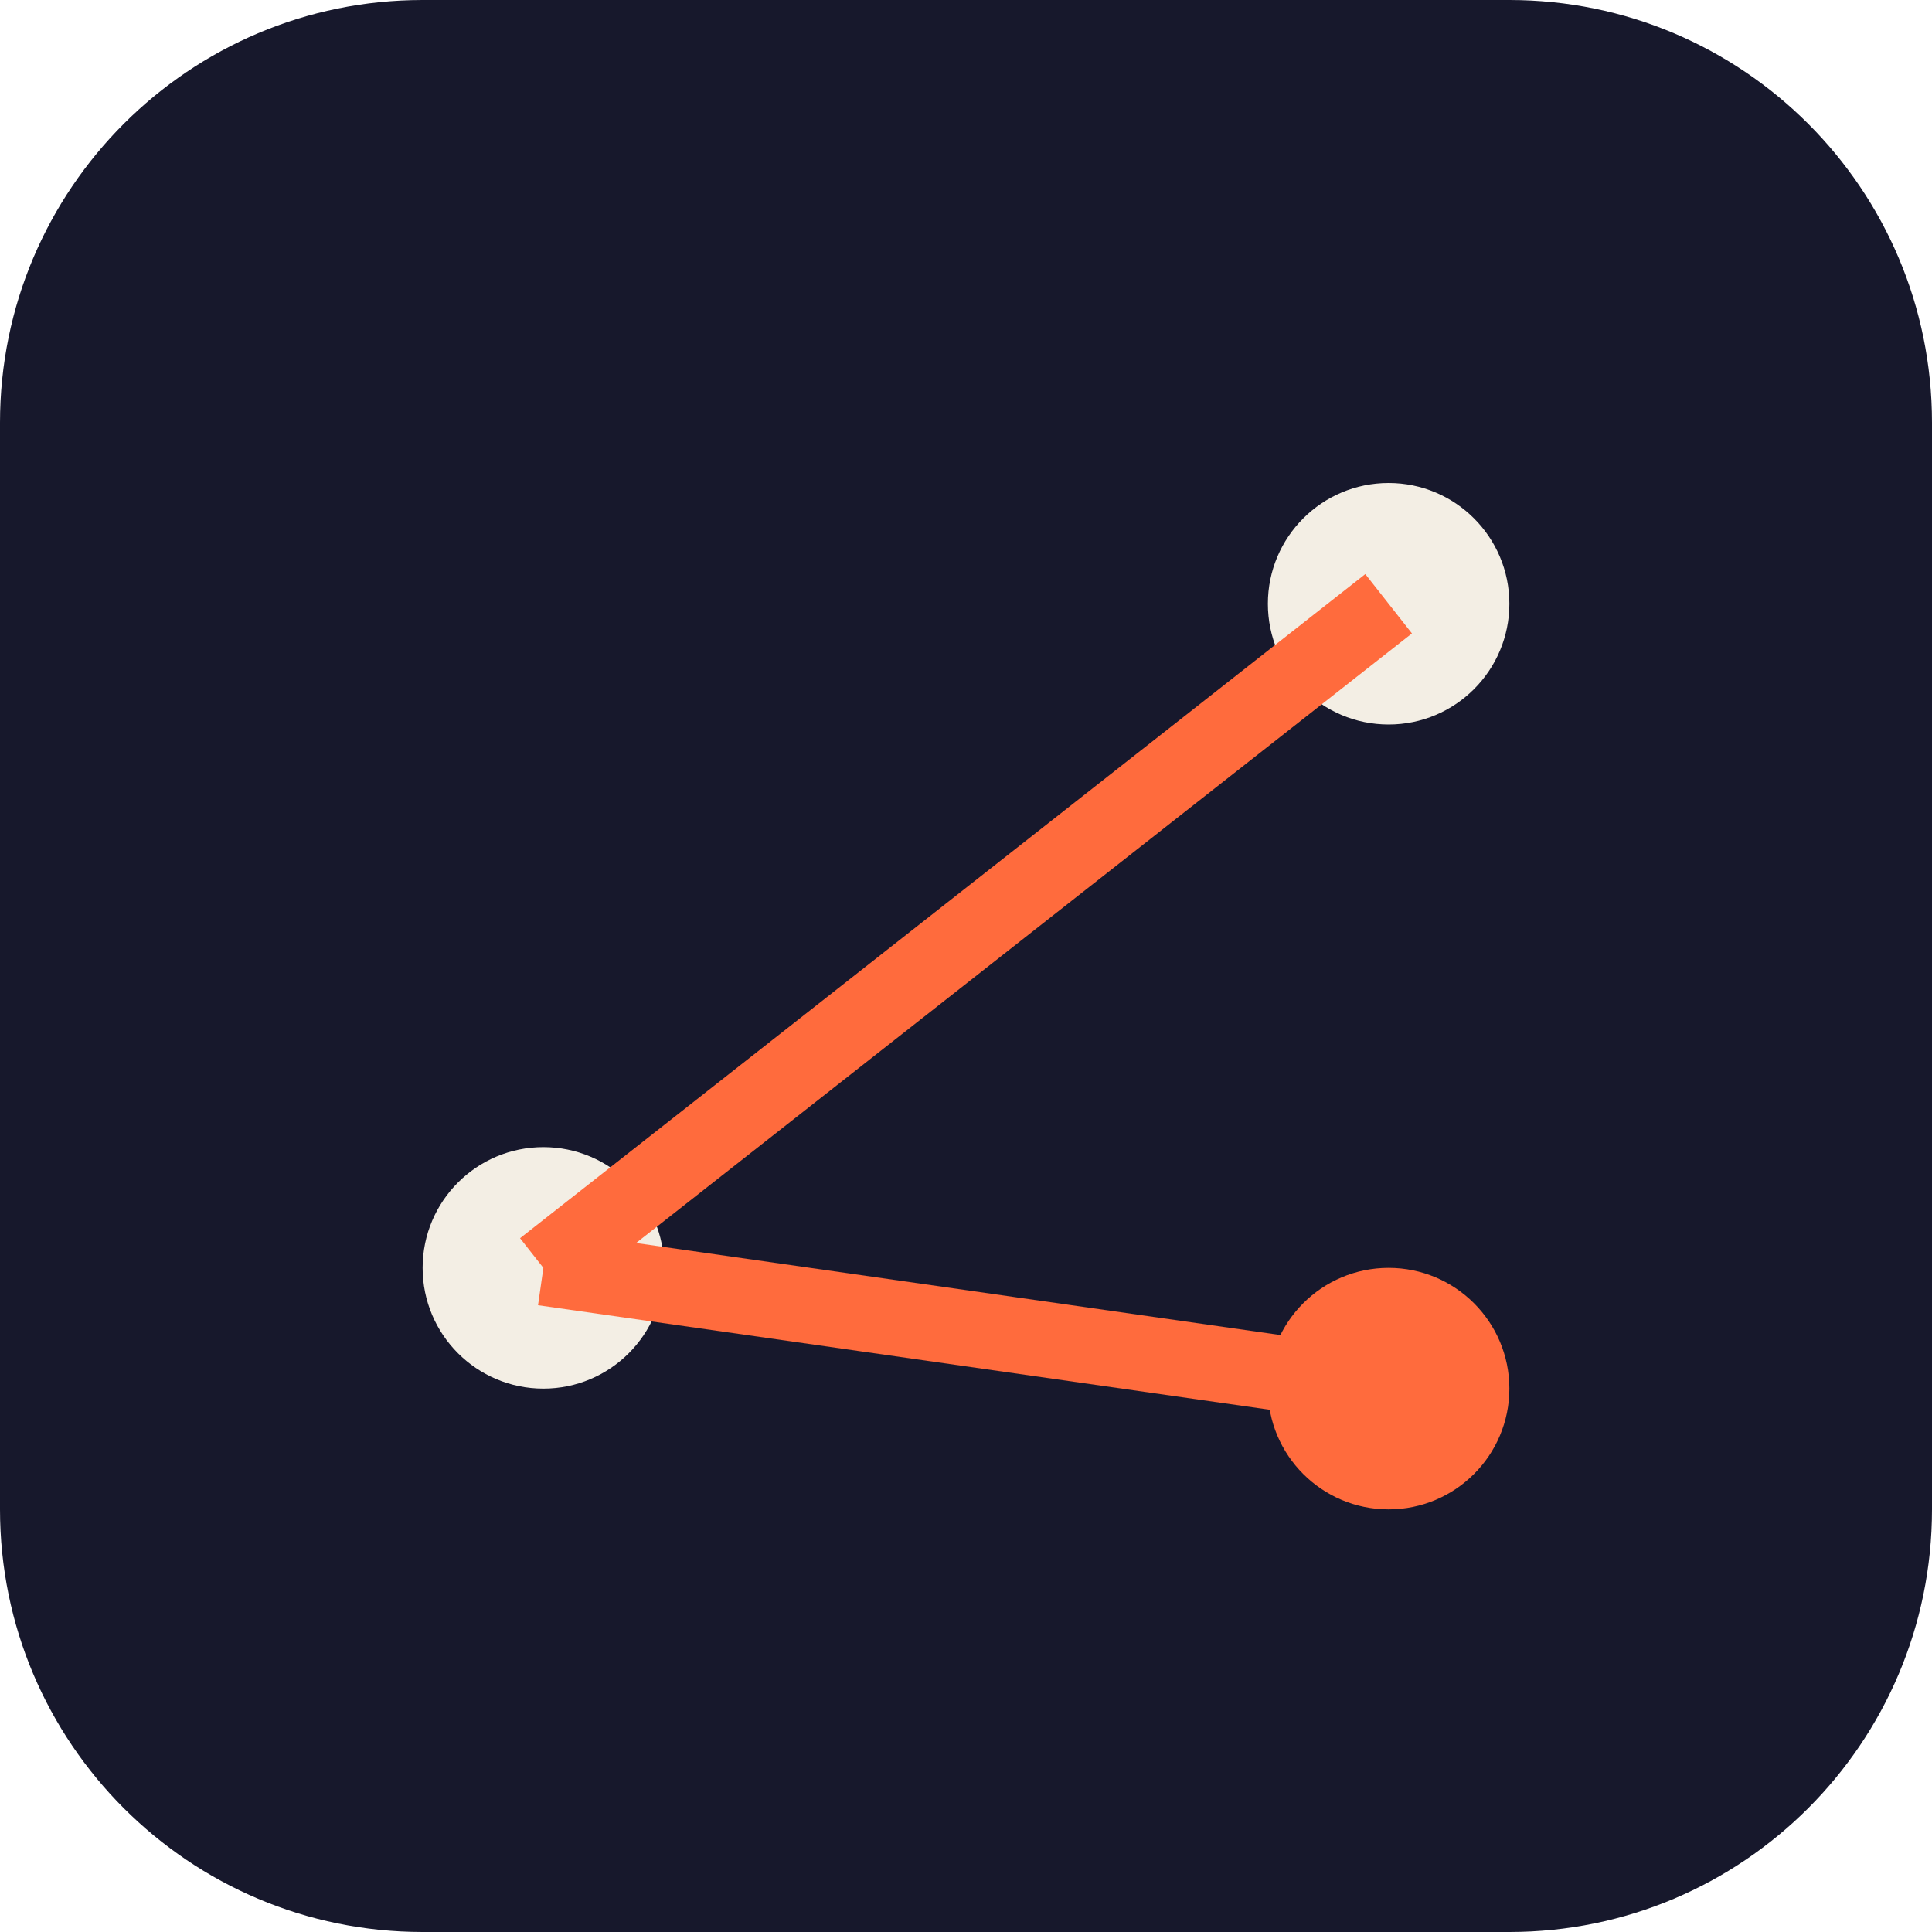
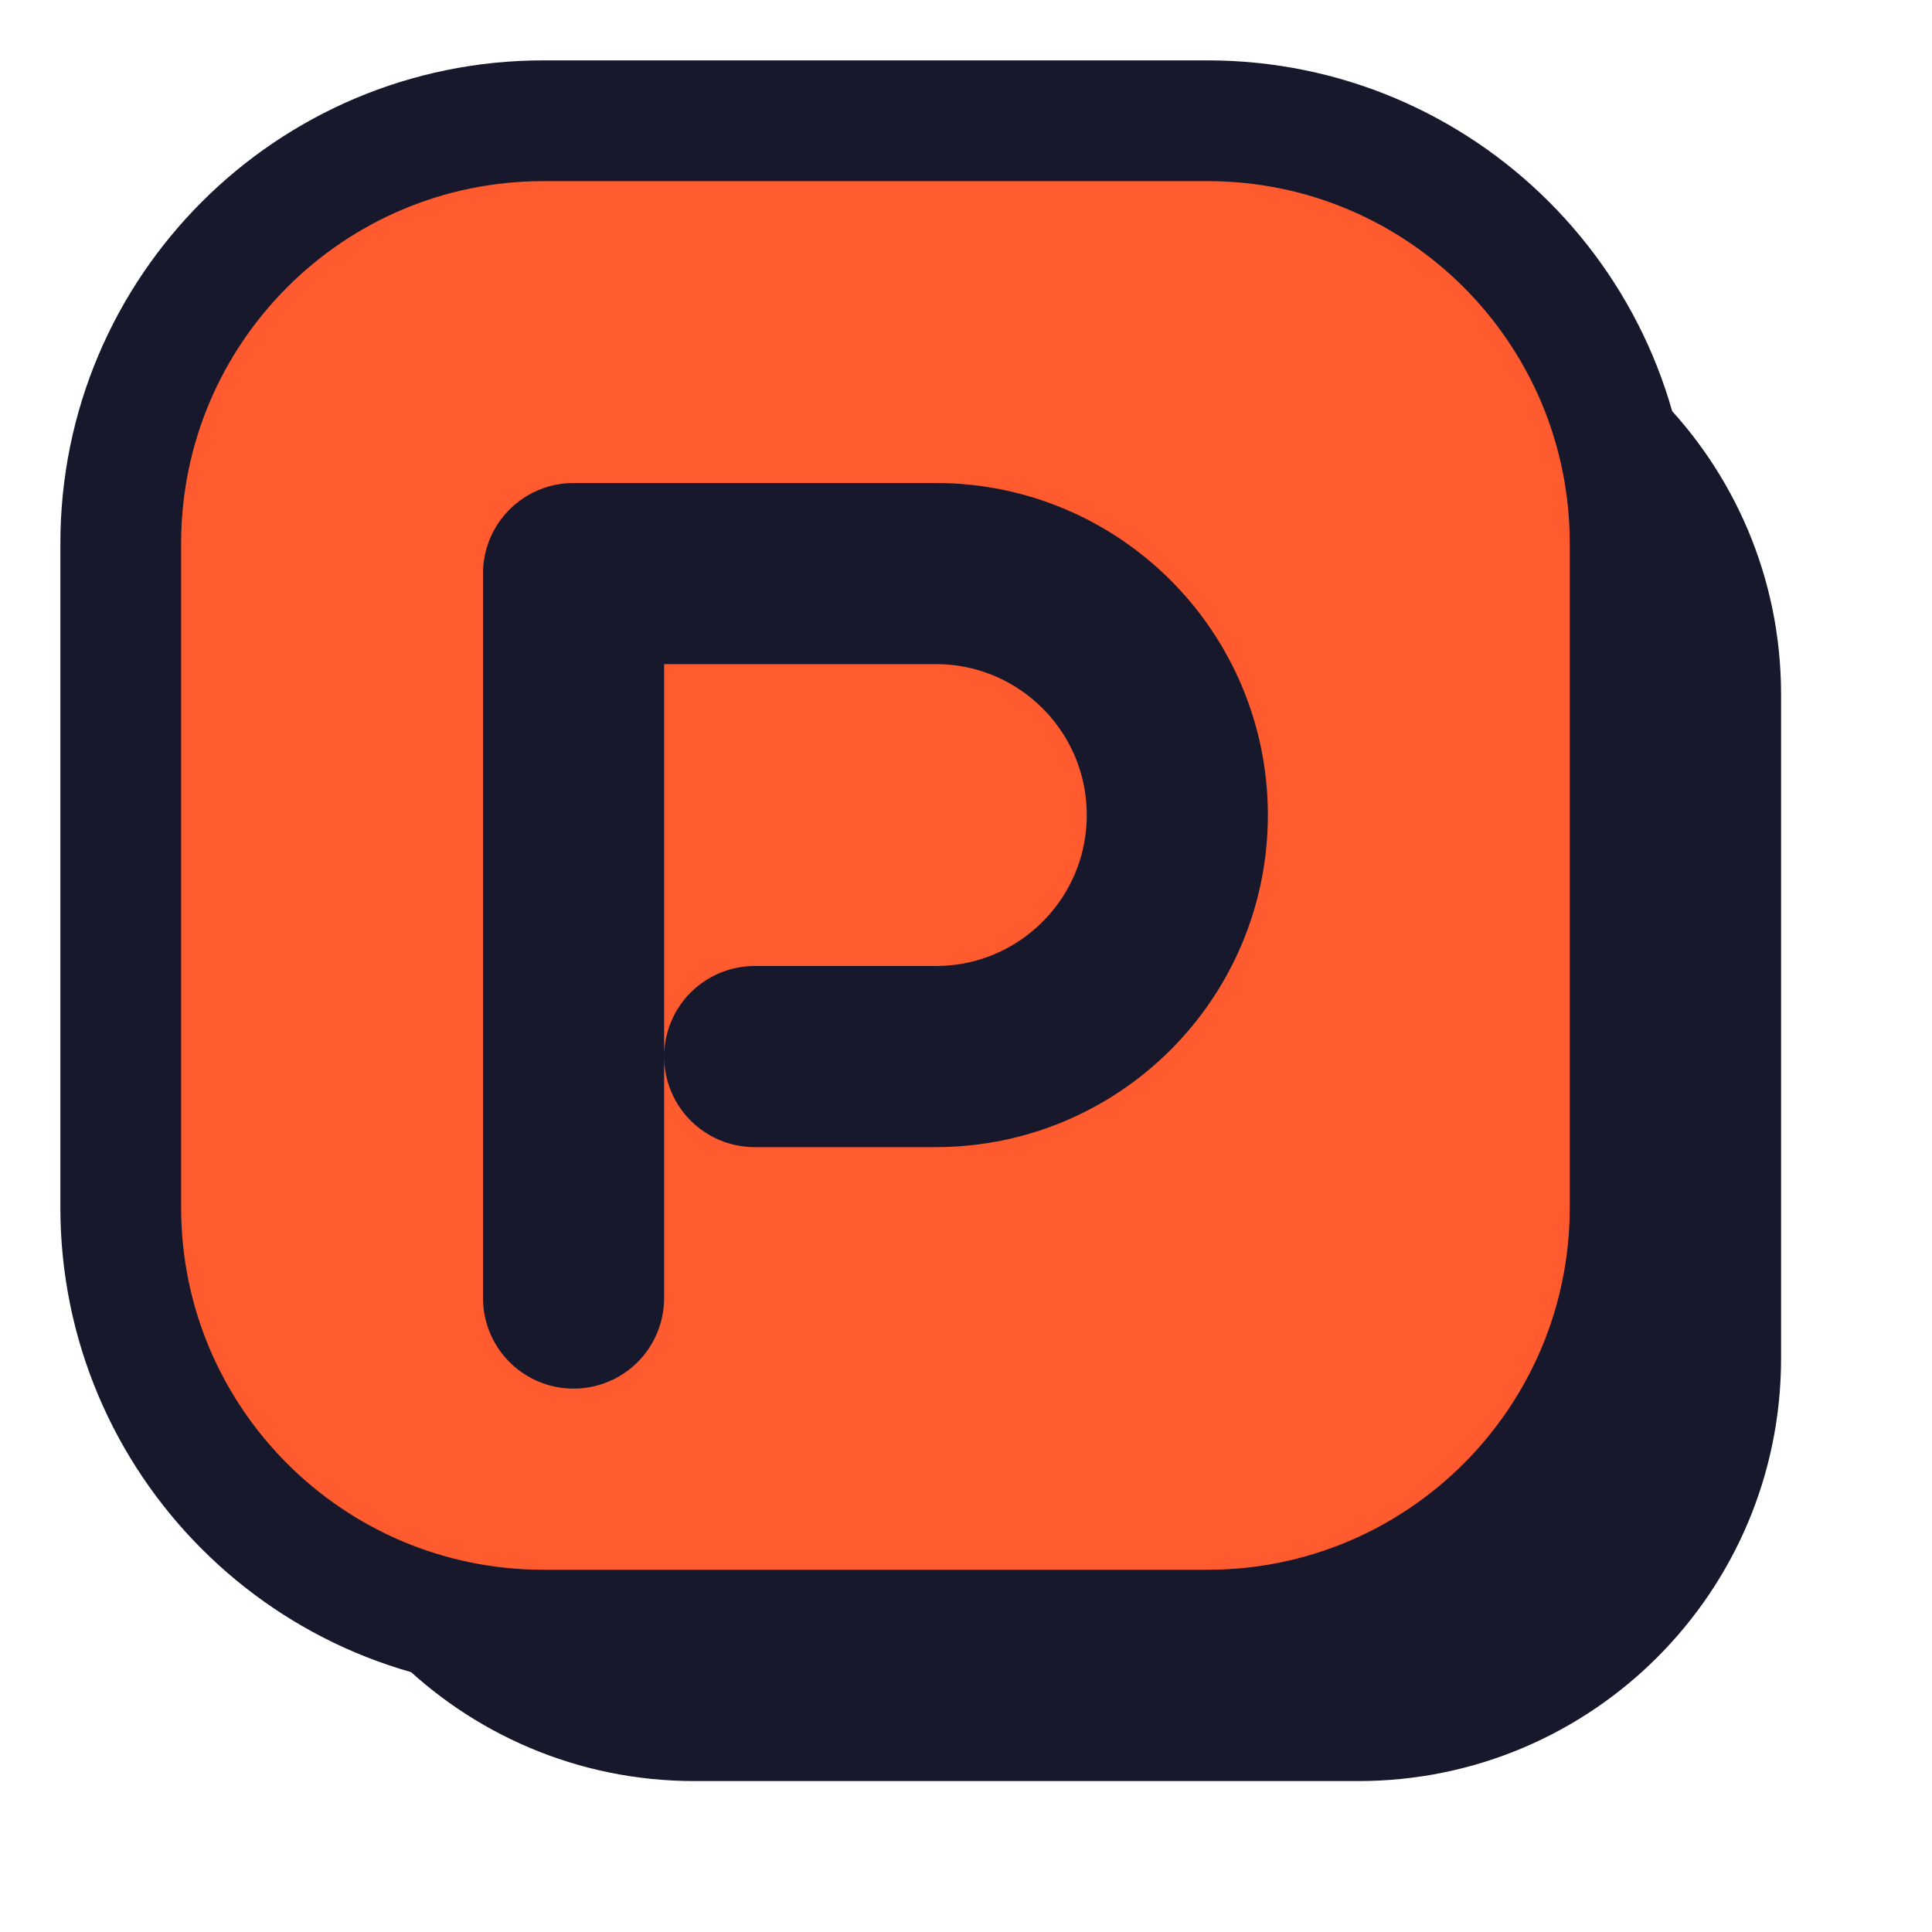
<svg xmlns="http://www.w3.org/2000/svg" viewBox="0 0 64 64">
-   <rect width="64" height="64" rx="14" fill="#17182c" />
-   <circle cx="18" cy="42" r="4" fill="#f3eee4" />
-   <circle cx="46" cy="20" r="4" fill="#f3eee4" />
-   <circle cx="46" cy="46" r="4" fill="#ff6b3d" />
-   <path d="M18 42 46 20M18 42 46 46" stroke="#ff6b3d" stroke-width="2.5" fill="none" />
+   <rect x="9" y="9" width="50" height="50" rx="14" fill="#17182c" />
+   <rect x="4" y="4" width="50" height="50" rx="14" fill="#ff5b2e" stroke="#17182c" stroke-width="4" />
+   <path d="M19 43V19h12a8 8 0 0 1 0 16H25" fill="none" stroke="#17182c" stroke-width="6" stroke-linecap="round" stroke-linejoin="round" />
</svg>
